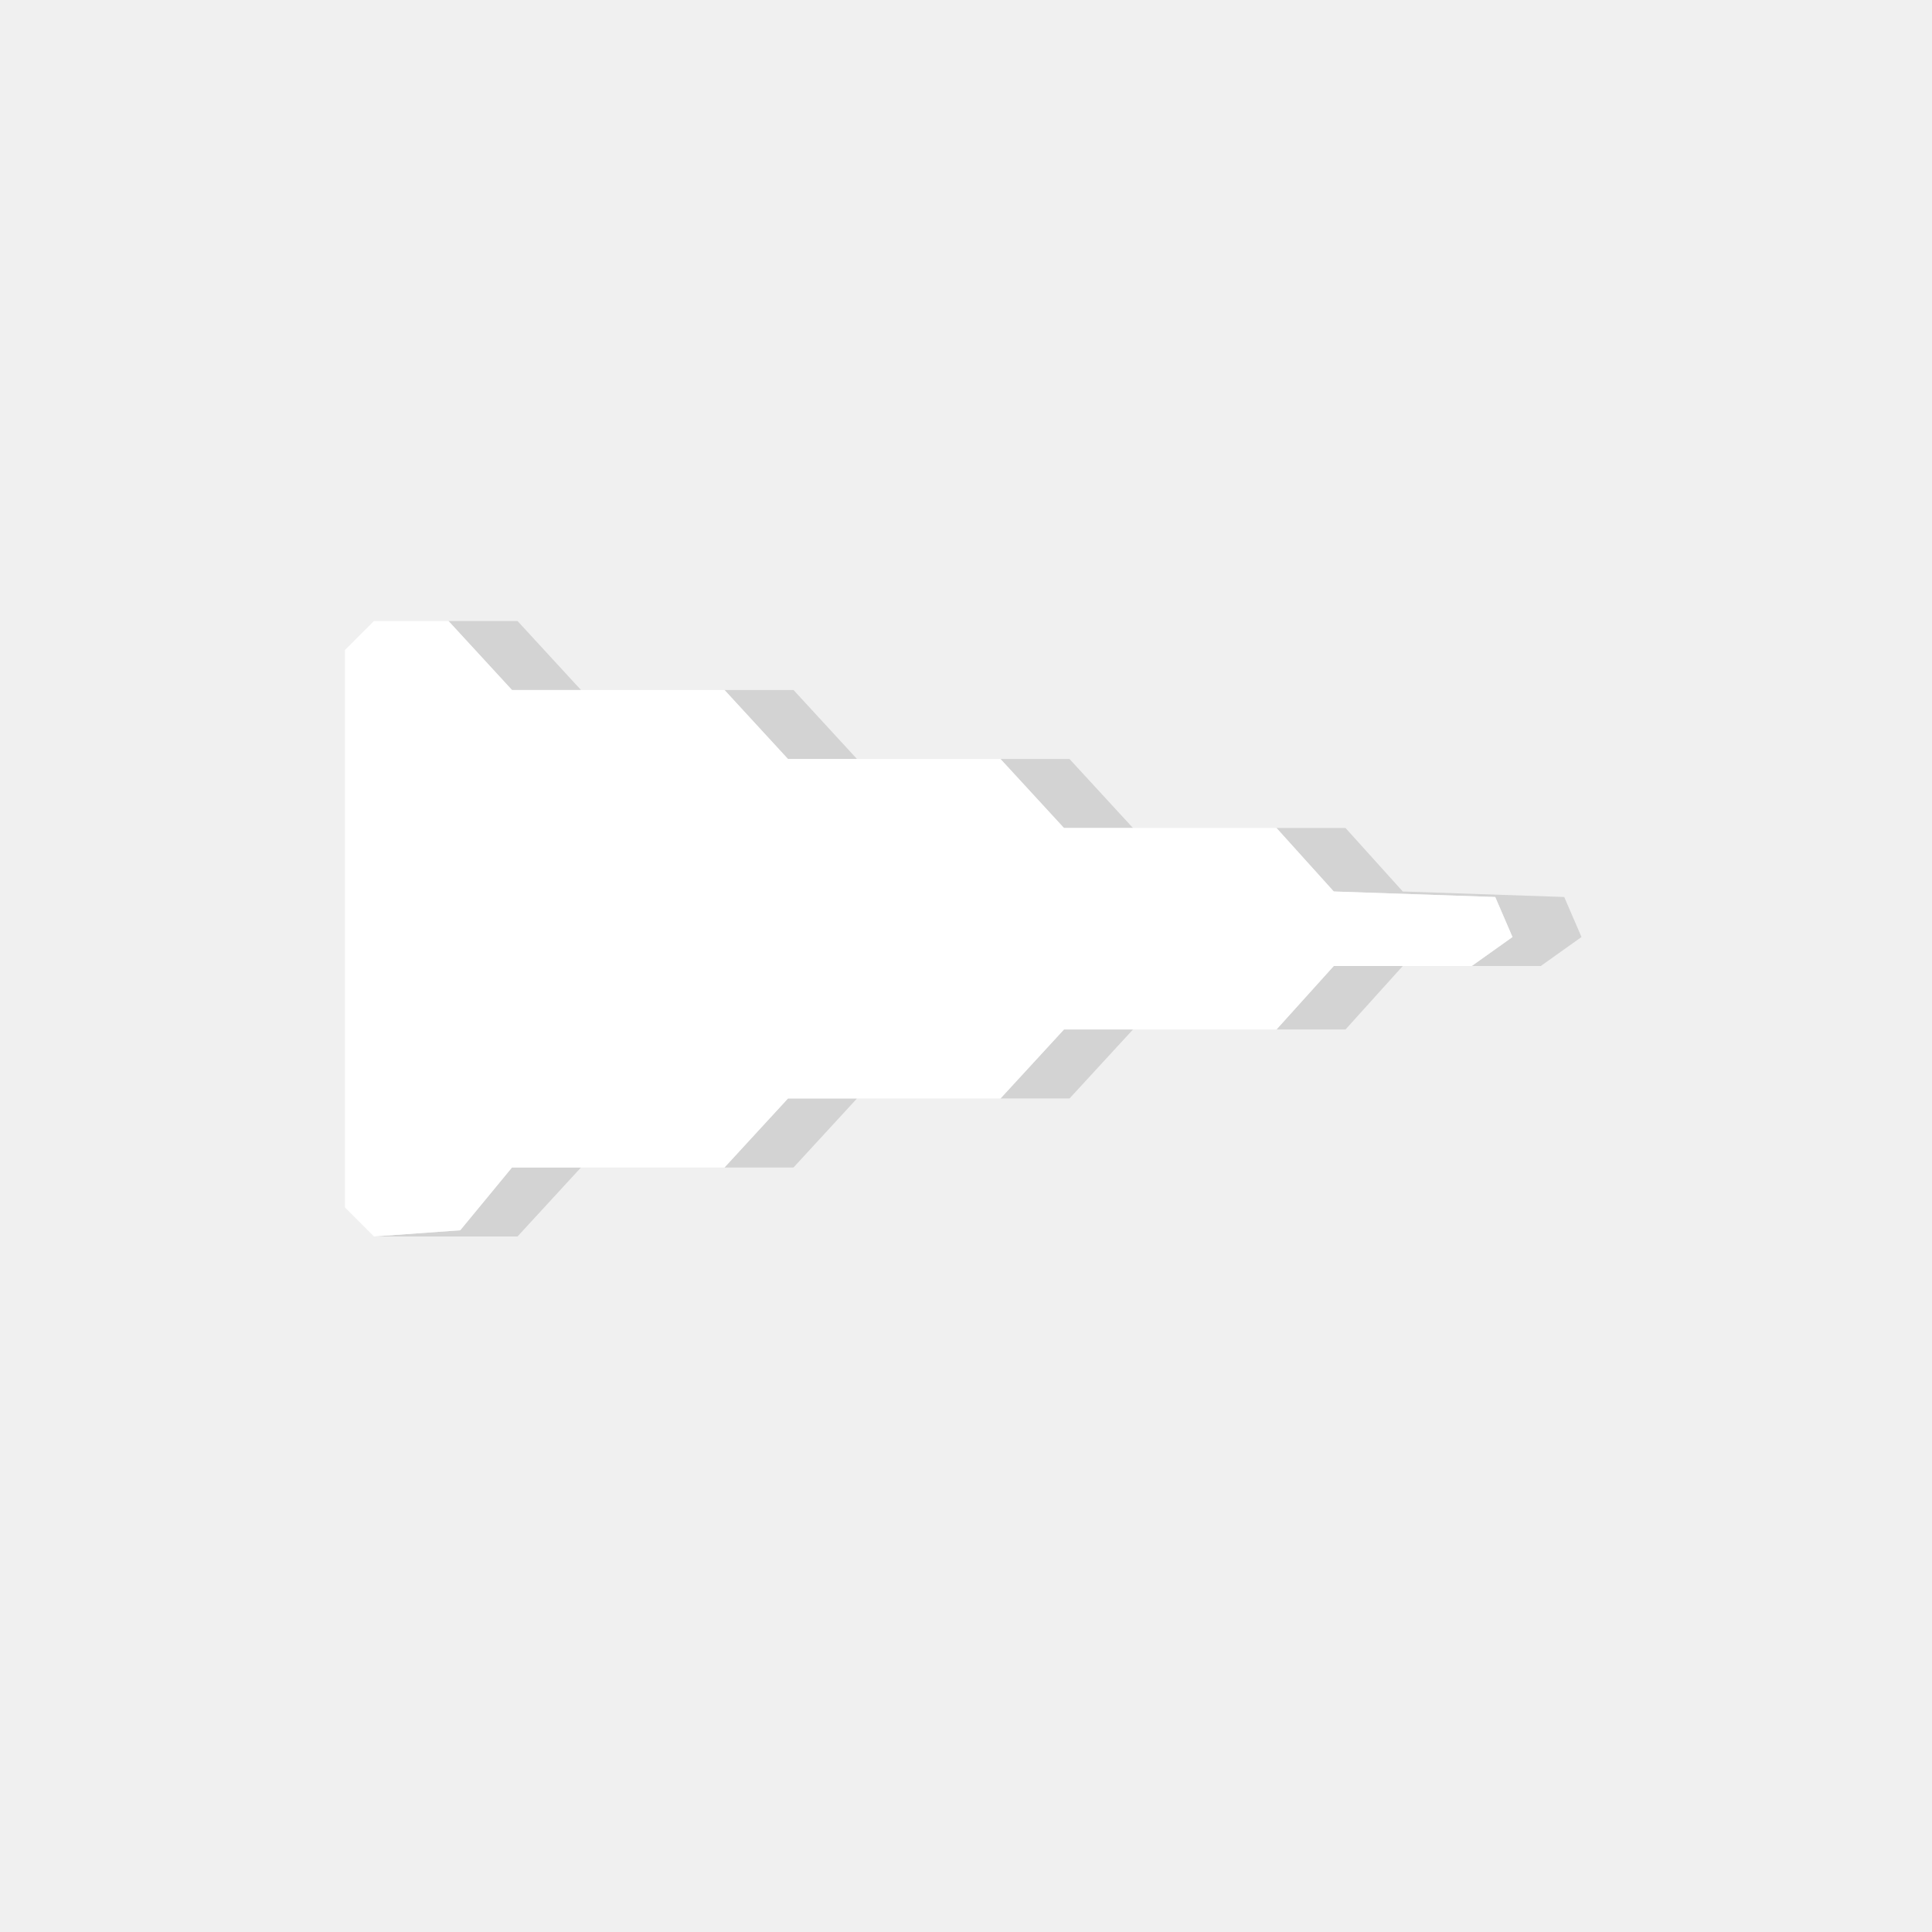
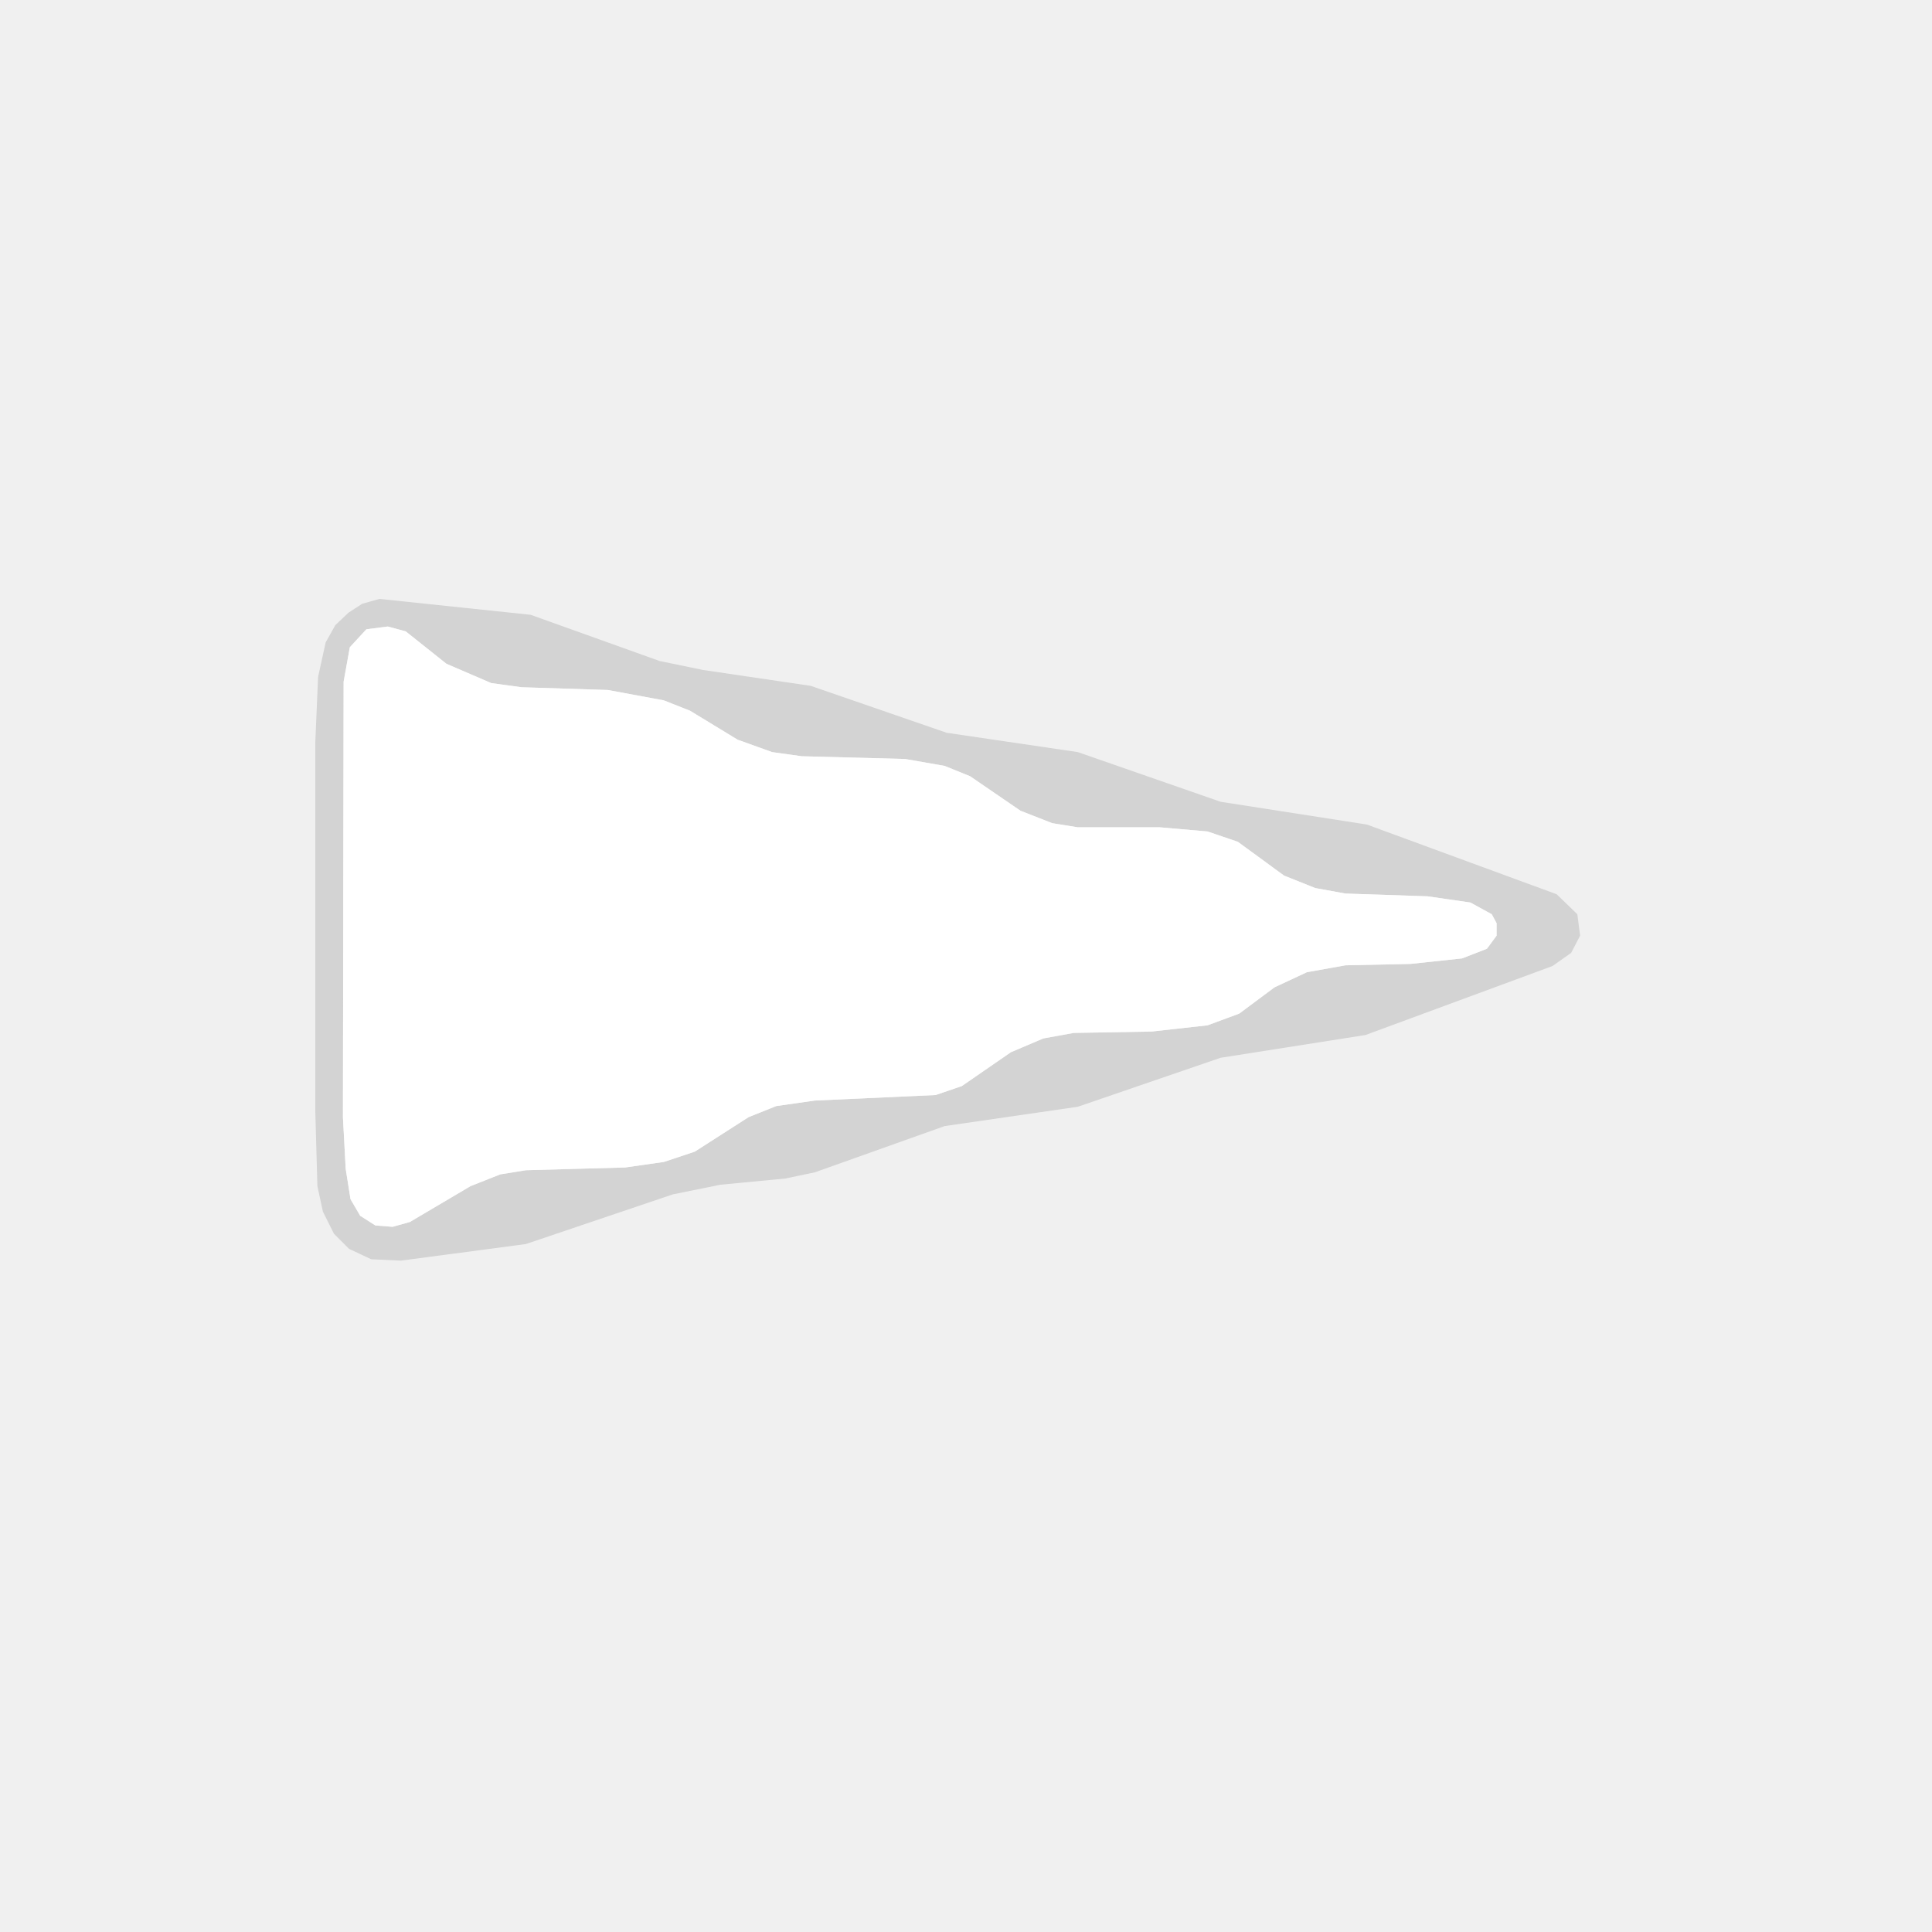
<svg xmlns="http://www.w3.org/2000/svg" width="28" height="28" viewBox="0 0 28 28">
-   <path d="M5.42 9.00L7.50 9.00L8.42 10.00L11.50 10.00L12.42 11.00L15.50 11.00L16.42 12.00L19.50 12.00L20.33 12.92L22.67 13.00L22.92 13.58L22.33 14.00L20.33 14.00L19.50 14.92L16.42 14.92L15.50 15.92L12.42 15.92L11.50 16.92L8.42 16.92L7.50 17.92L5.42 17.92L5.00 17.50L5.00 9.42ZM5.42 9.00L6.50 9.00L7.42 10.00L10.50 10.00L11.42 11.00L14.50 11.00L15.42 12.00L18.50 12.00L19.33 12.92L21.67 13.00L21.92 13.58L21.33 14.00L19.33 14.00L18.50 14.92L15.42 14.92L14.50 15.92L11.42 15.92L10.50 16.92L7.42 16.92L6.67 17.83L5.42 17.92L5.00 17.50L5.00 9.42Z" fill="#bdbdbd" fill-rule="evenodd" fill-opacity="0.569" />
-   <path d="M5.42 9.00L6.50 9.00L7.42 10.00L10.50 10.00L11.42 11.00L14.50 11.00L15.42 12.00L18.50 12.00L19.33 12.92L21.67 13.00L21.92 13.58L21.33 14.00L19.33 14.00L18.50 14.92L15.42 14.92L14.50 15.92L11.42 15.92L10.50 16.92L7.42 16.92L6.67 17.83L5.42 17.92L5.00 17.50L5.00 9.42Z" fill="#ffffff" fill-rule="evenodd" />
+   <path d="M5.50 8.68L5.25 8.75L5.05 8.88L4.86 9.06L4.72 9.31L4.61 9.81L4.57 10.75L4.57 16.12L4.60 17.19L4.68 17.56L4.84 17.88L5.06 18.10L5.38 18.25L5.81 18.27L7.62 18.03L9.75 17.31L10.44 17.17L11.38 17.08L11.81 16.99L13.69 16.32L15.62 16.04L17.69 15.33L19.79 15.00L22.50 14.00L22.77 13.81L22.90 13.56L22.86 13.25L22.56 12.96L19.81 11.95L17.69 11.62L15.62 10.90L13.72 10.62L11.75 9.94L10.19 9.71L9.56 9.58L7.69 8.91ZM5.31 9.12L5.07 9.38L4.98 9.88L4.97 16.19L5.01 16.94L5.08 17.38L5.22 17.62L5.44 17.76L5.69 17.78L5.94 17.71L6.82 17.19L7.25 17.02L7.62 16.96L9.06 16.92L9.62 16.84L10.07 16.69L10.85 16.19L11.25 16.03L11.81 15.95L13.56 15.87L13.94 15.74L14.65 15.25L15.12 15.05L15.56 14.97L16.69 14.95L17.50 14.86L17.96 14.69L18.47 14.31L18.94 14.09L19.50 13.99L20.44 13.97L21.19 13.89L21.55 13.75L21.69 13.56L21.69 13.38L21.62 13.25L21.31 13.08L20.69 12.99L19.50 12.95L19.06 12.87L18.61 12.69L17.94 12.20L17.50 12.05L16.81 11.99L15.62 11.99L15.25 11.93L14.79 11.75L14.06 11.25L13.69 11.10L13.12 11.00L11.62 10.96L11.19 10.90L10.69 10.72L10.00 10.30L9.62 10.15L8.81 10.00L7.56 9.96L7.12 9.90L6.47 9.62L5.88 9.15L5.62 9.08Z" fill="#bdbdbd" fill-rule="evenodd" fill-opacity="0.569" />
+   <path d="M5.31 9.12L5.07 9.38L4.98 9.88L4.97 16.19L5.01 16.94L5.08 17.38L5.22 17.62L5.44 17.76L5.69 17.78L5.94 17.71L6.82 17.19L7.25 17.02L7.62 16.96L9.06 16.92L9.62 16.84L10.07 16.69L10.85 16.19L11.25 16.03L11.81 15.95L13.56 15.87L13.94 15.74L14.65 15.25L15.12 15.05L15.56 14.97L16.69 14.95L17.50 14.86L17.96 14.69L18.47 14.31L18.94 14.09L19.50 13.99L20.44 13.97L21.19 13.89L21.55 13.75L21.69 13.56L21.69 13.38L21.62 13.25L21.31 13.08L20.69 12.99L19.50 12.95L19.06 12.87L18.61 12.69L17.94 12.20L17.50 12.05L16.81 11.99L15.62 11.99L15.25 11.93L14.79 11.75L14.06 11.25L13.69 11.10L13.12 11.00L11.62 10.96L11.19 10.90L10.69 10.72L10.00 10.30L9.62 10.15L8.81 10.00L7.56 9.96L7.12 9.90L6.47 9.62L5.88 9.15L5.62 9.08Z" fill="#ffffff" fill-rule="evenodd" />
</svg>
